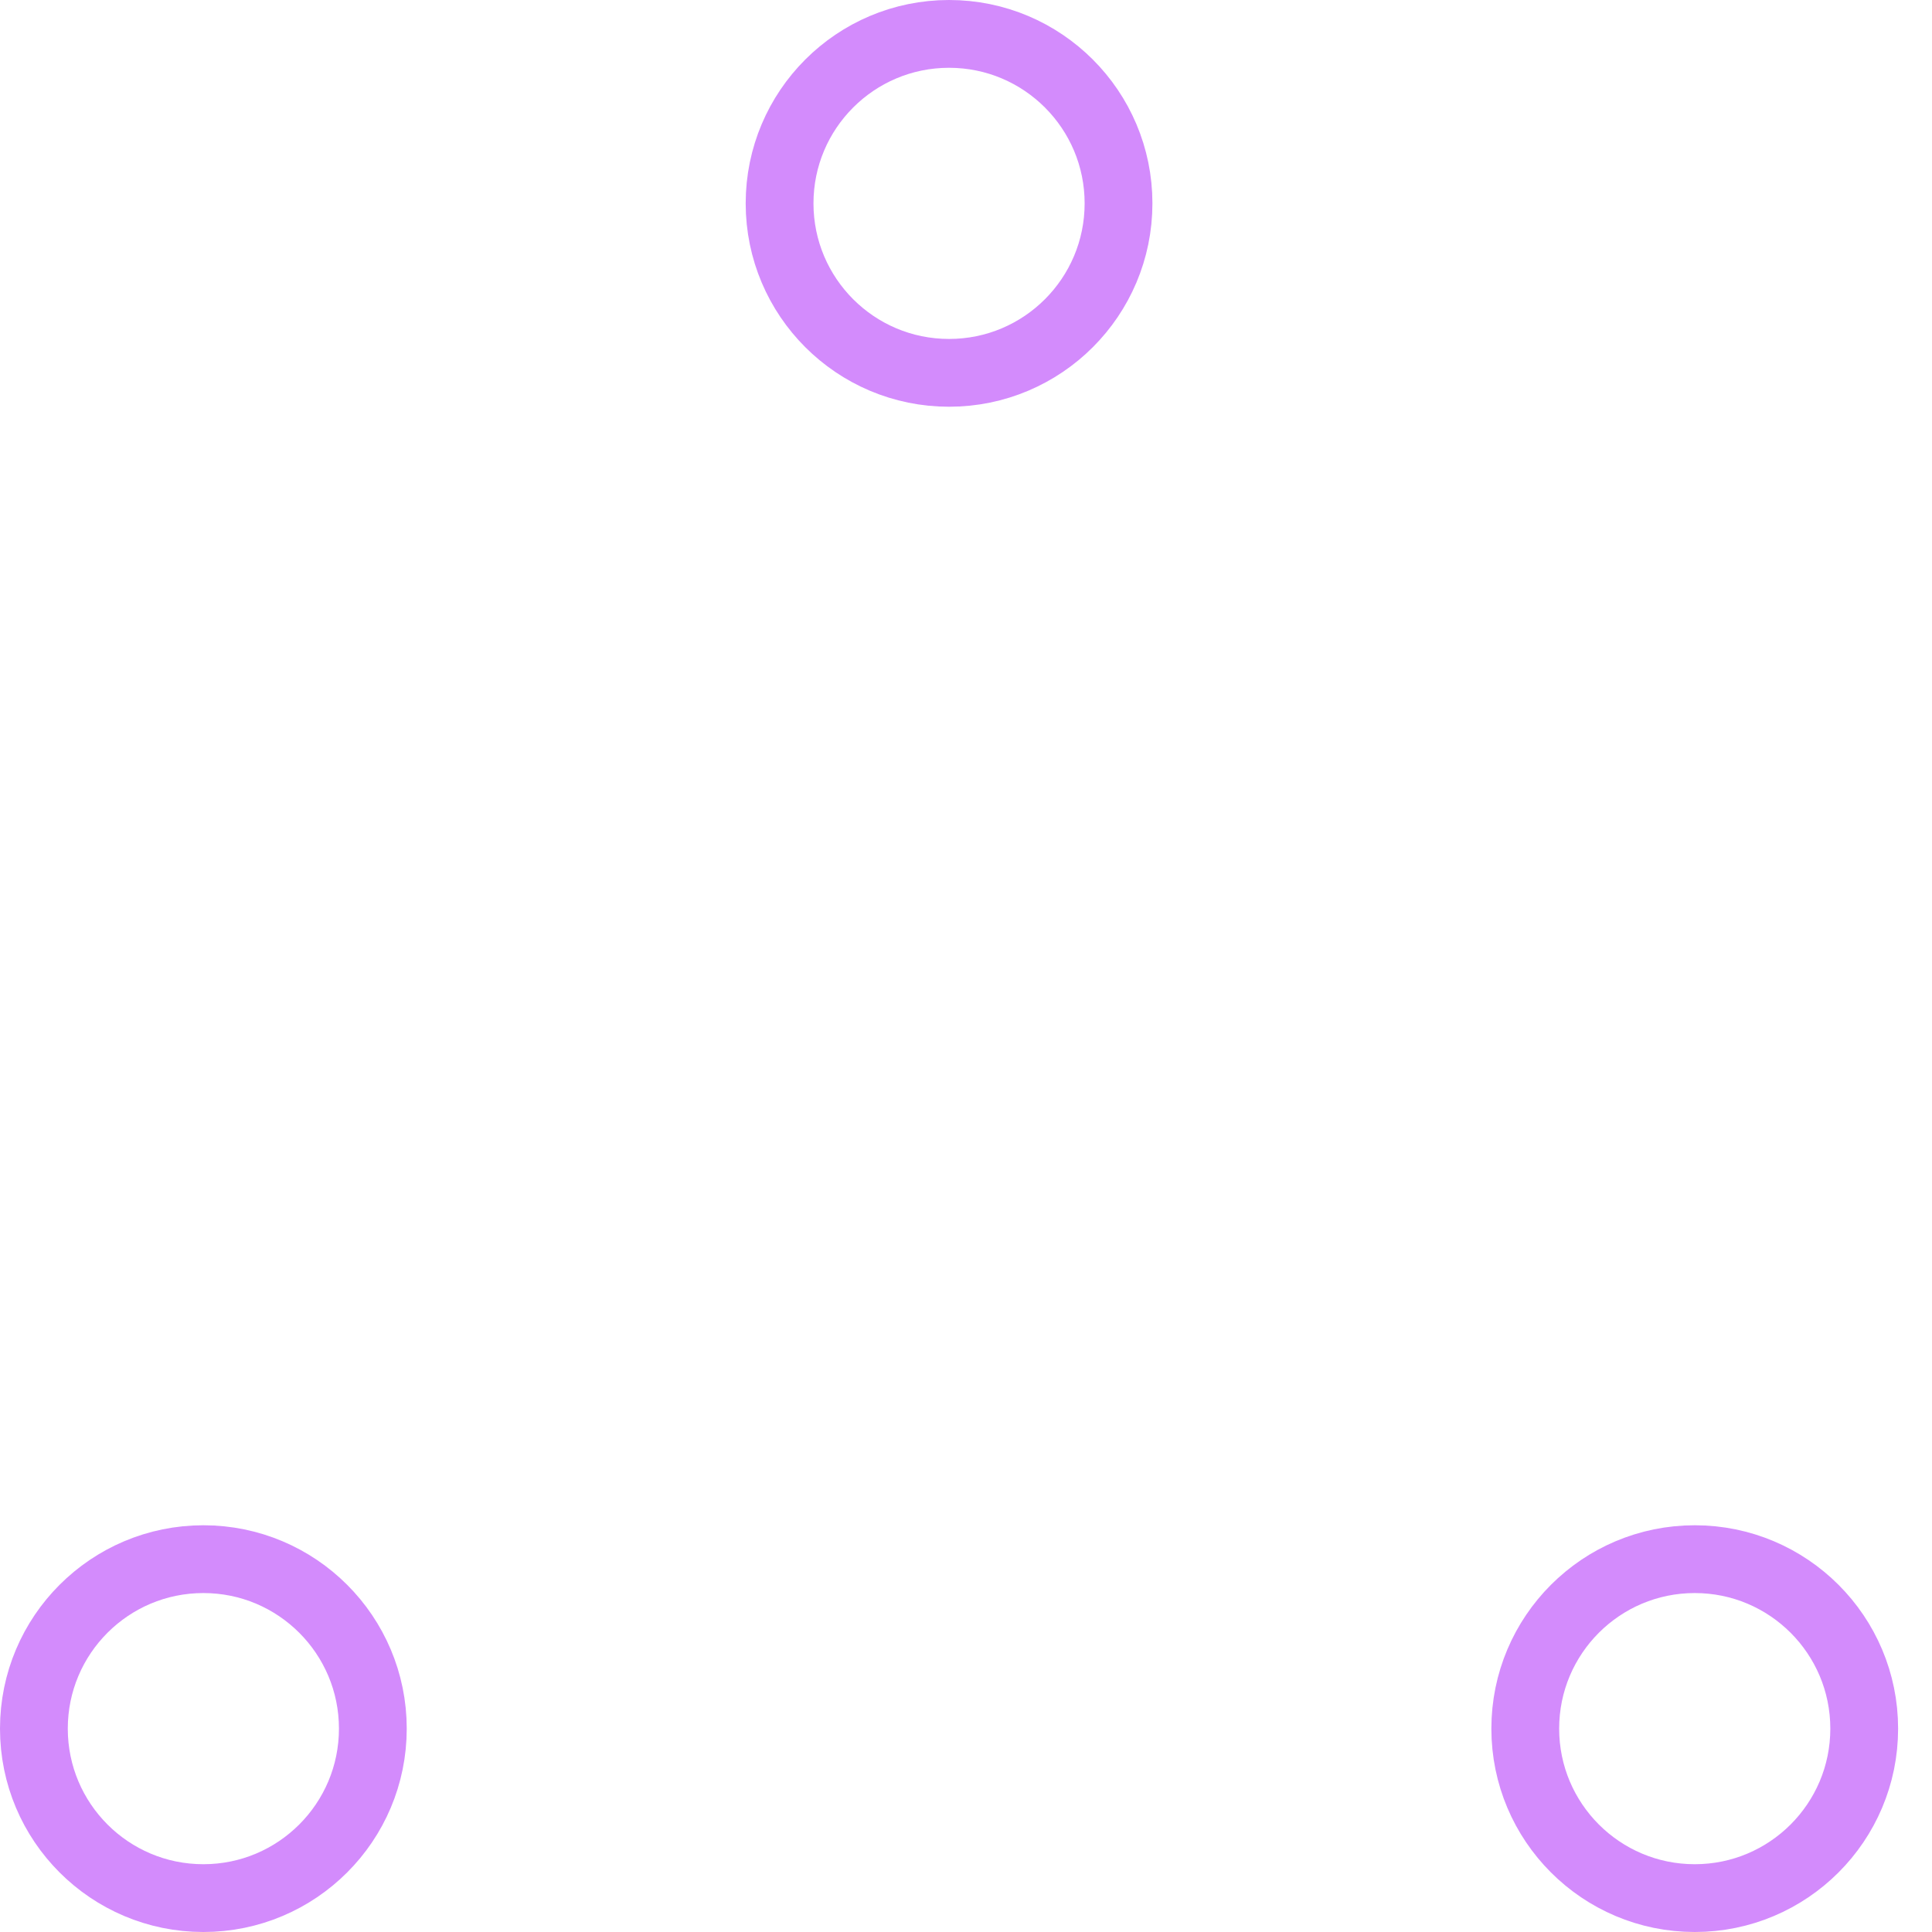
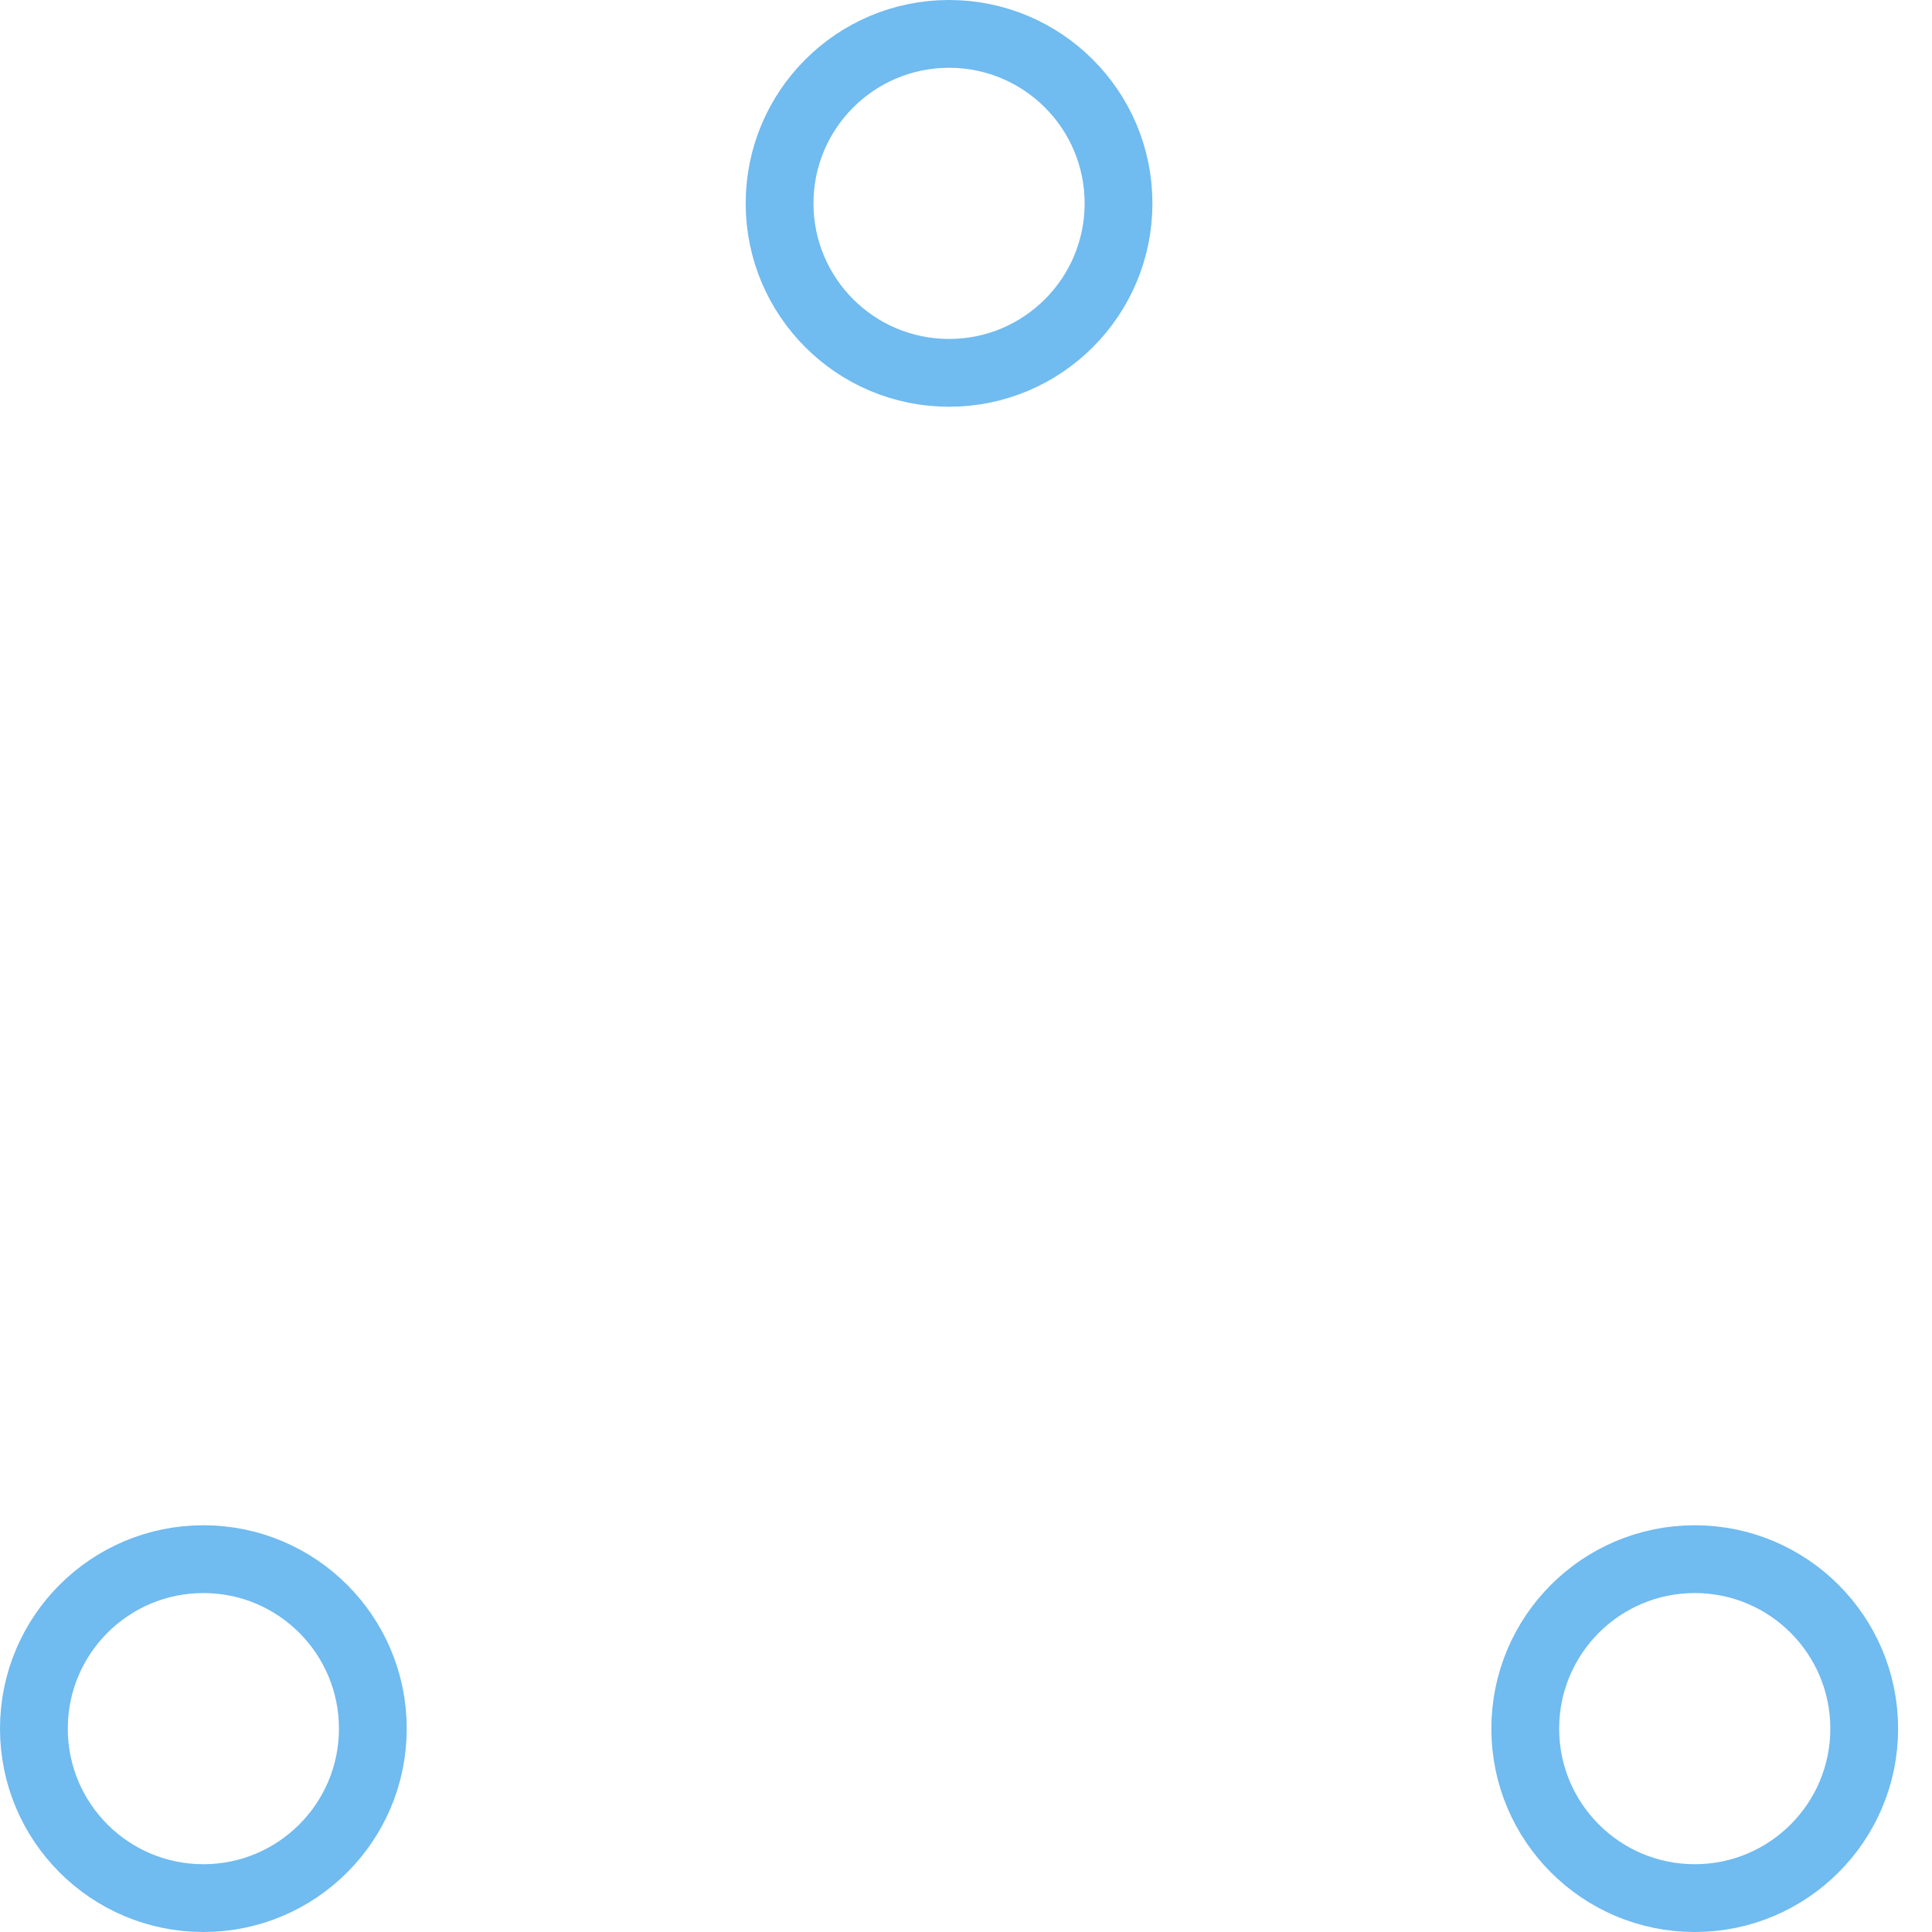
- <svg xmlns="http://www.w3.org/2000/svg" width="80" height="80" viewBox="0 0 57 57" stroke="#d38bfc">
+ <svg xmlns="http://www.w3.org/2000/svg" width="80" height="80" viewBox="0 0 57 57" stroke="#70bbf0">
  <g fill="none" fill-rule="evenodd">
    <g transform="translate(1 1)" stroke-width="2">
      <circle cx="5" cy="50" r="5">
        <animate attributeName="cy" begin="0s" dur="2.2s" values="50;5;50;50" calcMode="linear" repeatCount="indefinite" />
        <animate attributeName="cx" begin="0s" dur="2.2s" values="5;27;49;5" calcMode="linear" repeatCount="indefinite" />
      </circle>
      <circle cx="27" cy="5" r="5">
        <animate attributeName="cy" begin="0s" dur="2.2s" from="5" to="5" values="5;50;50;5" calcMode="linear" repeatCount="indefinite" />
        <animate attributeName="cx" begin="0s" dur="2.2s" from="27" to="27" values="27;49;5;27" calcMode="linear" repeatCount="indefinite" />
      </circle>
      <circle cx="49" cy="50" r="5">
        <animate attributeName="cy" begin="0s" dur="2.2s" values="50;50;5;50" calcMode="linear" repeatCount="indefinite" />
        <animate attributeName="cx" from="49" to="49" begin="0s" dur="2.2s" values="49;5;27;49" calcMode="linear" repeatCount="indefinite" />
      </circle>
    </g>
  </g>
</svg>
